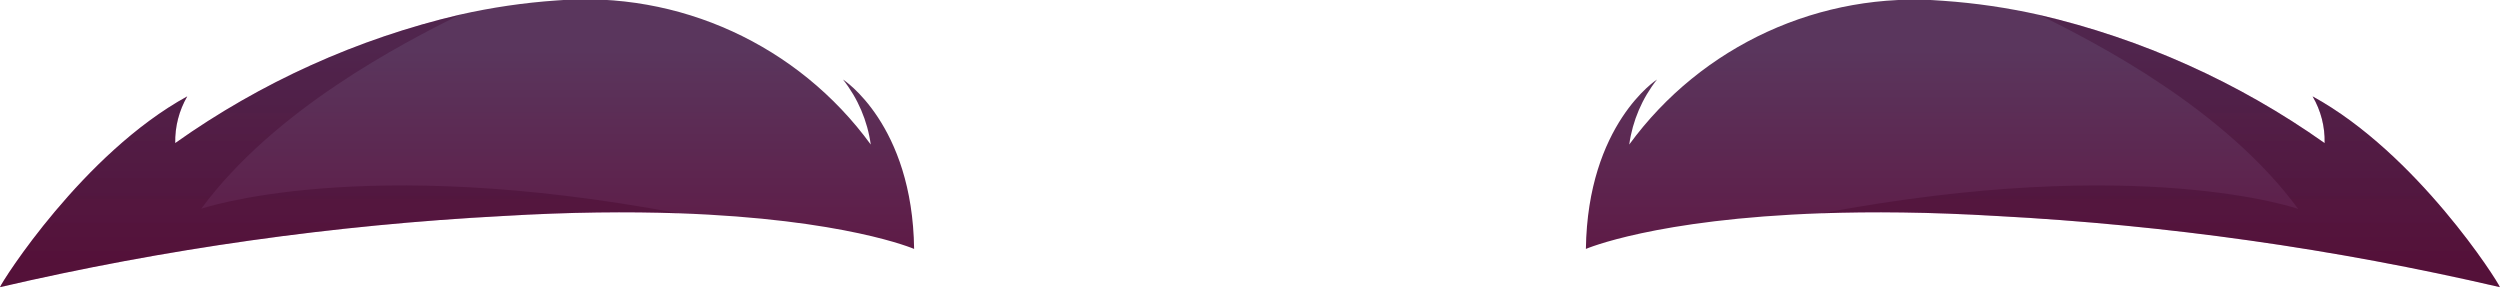
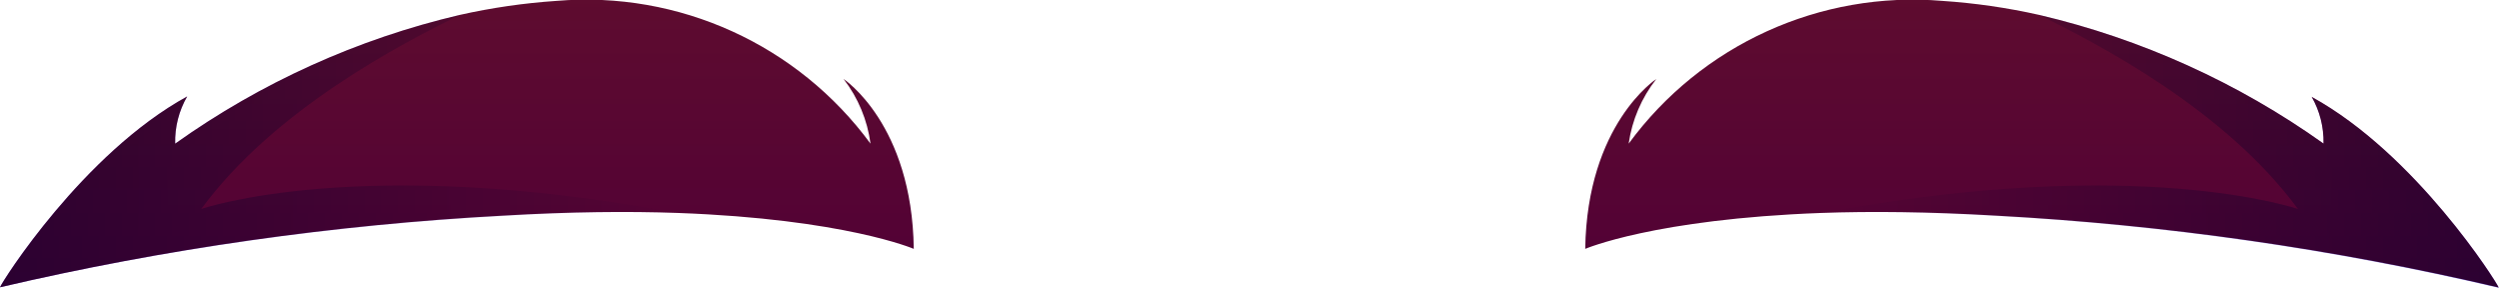
- <svg xmlns="http://www.w3.org/2000/svg" xmlns:xlink="http://www.w3.org/1999/xlink" viewBox="0 0 155.67 17.88">
+ <svg xmlns="http://www.w3.org/2000/svg" xmlns:xlink="http://www.w3.org/1999/xlink" viewBox="0 0 139.23 15.99">
  <defs>
-     <style>.cls-1{isolation:isolate;}.cls-2{fill:url(#_76);}.cls-3{fill:#cf77b6;opacity:0.6;mix-blend-mode:multiply;}.cls-4{fill:url(#_76-2);}</style>
-     <linearGradient id="_76" x1="28.46" y1="3.09" x2="28.46" y2="16.34" gradientUnits="userSpaceOnUse">
-       <stop offset="0" stop-color="#5a365d" />
-       <stop offset="1" stop-color="#5f1945" />
+     <style>.cls-1{isolation:isolate;}.cls-2{fill:url(#_474);}.cls-3,.cls-5{mix-blend-mode:multiply;}.cls-3{fill:url(#_48);}.cls-4{fill:url(#_474-2);}.cls-5{fill:url(#_48-2);}</style>
+     <linearGradient id="_474" x1="25.46" y1="-25.65" x2="25.46" y2="16.3" gradientUnits="userSpaceOnUse">
+       <stop offset="0" stop-color="#721e24" />
+       <stop offset="1" stop-color="#510036" />
    </linearGradient>
-     <linearGradient id="_76-2" x1="-8085.86" y1="3.09" x2="-8085.86" y2="16.34" gradientTransform="matrix(-1, 0, 0, 1, -7958.65, 0)" xlink:href="#_76" />
+     <linearGradient id="_48" y1="8.41" x2="37.77" y2="8.41" gradientUnits="userSpaceOnUse">
+       <stop offset="0" stop-color="#8780e9" />
+       <stop offset="1" stop-color="#fff" />
+     </linearGradient>
+     <linearGradient id="_474-2" x1="-11679.6" y1="-25.65" x2="-11679.6" y2="16.3" gradientTransform="matrix(-1, 0, 0, 1, -11565.82, 0)" xlink:href="#_474" />
+     <linearGradient id="_48-2" x1="139.23" y1="8.41" x2="101.47" y2="8.41" xlink:href="#_48" />
  </defs>
  <g class="cls-1">
    <g id="Layer_2" data-name="Layer 2">
      <g id="Avatar_face" data-name="Avatar face">
-         <path class="cls-2" d="M56.92,15.5s-4.3-1.86-14.69-2.22h0c-3.08-.11-6.7-.08-10.9.17A180.53,180.53,0,0,0,0,17.88C.11,17.55,5.17,9.56,11.66,6a5.58,5.58,0,0,0-.75,2.91,50.62,50.62,0,0,1,17.73-8,39.79,39.79,0,0,1,6-.88A22,22,0,0,1,54.22,9a8.38,8.38,0,0,0-1.73-4.05S56.82,7.72,56.92,15.5Z" />
-         <path class="cls-3" d="M42.22,13.28c-3.08-.11-6.7-.08-10.9.17A180.53,180.53,0,0,0,0,17.88C.11,17.55,5.17,9.56,11.66,6a5.58,5.58,0,0,0-.75,2.91,50.62,50.62,0,0,1,17.73-8C25,2.73,17.1,6.8,12.53,13,12.53,13,22.46,9.55,42.22,13.28Z" />
-         <path class="cls-4" d="M98.75,15.5s4.3-1.86,14.69-2.22h0c3.08-.11,6.7-.08,10.9.17a180.53,180.53,0,0,1,31.32,4.43C155.56,17.55,150.5,9.56,144,6a5.48,5.48,0,0,1,.75,2.91A50.62,50.62,0,0,0,127,.93a39.79,39.79,0,0,0-6-.88A22,22,0,0,0,101.45,9a8.38,8.38,0,0,1,1.73-4.05S98.86,7.72,98.75,15.5Z" />
-         <path class="cls-3" d="M113.45,13.28c3.08-.11,6.7-.08,10.9.17a180.53,180.53,0,0,1,31.32,4.43C155.56,17.55,150.5,9.56,144,6a5.48,5.48,0,0,1,.75,2.91A50.62,50.62,0,0,0,127,.93c3.64,1.8,11.54,5.87,16.11,12.09C143.14,13,133.21,9.55,113.45,13.28Z" />
+         <path class="cls-2" d="M50.91,13.86s-3.85-1.66-13.14-2h0c-2.76-.1-6-.07-9.75.15A160.9,160.9,0,0,0,0,16C.1,15.7,4.63,8.55,10.43,5.37A5,5,0,0,0,9.76,8,45.08,45.08,0,0,1,25.62.83,35.51,35.51,0,0,1,31,.05,19.67,19.67,0,0,1,48.5,8,7.49,7.49,0,0,0,47,4.4S50.82,6.91,50.91,13.86Z" />
+         <path class="cls-3" d="M37.77,11.88c-2.76-.1-6-.07-9.75.15A160.9,160.9,0,0,0,0,16C.1,15.7,4.63,8.55,10.43,5.37A5,5,0,0,0,9.76,8,45.08,45.08,0,0,1,25.62.83C22.36,2.44,15.3,6.08,11.21,11.64,11.21,11.64,20.09,8.54,37.77,11.88Z" />
+         <path class="cls-4" d="M88.32,13.86s3.85-1.66,13.14-2h0c2.75-.1,6-.07,9.75.15a160.87,160.87,0,0,1,28,4c-.1-.29-4.62-7.44-10.42-10.62a5,5,0,0,1,.66,2.6A45.08,45.08,0,0,0,113.61.83a35.32,35.32,0,0,0-5.39-.78A19.64,19.64,0,0,0,90.74,8,7.54,7.54,0,0,1,92.28,4.4S88.42,6.91,88.32,13.86Z" />
+         <path class="cls-5" d="M101.47,11.88c2.75-.1,6-.07,9.75.15a160.87,160.87,0,0,1,28,4c-.1-.29-4.62-7.44-10.42-10.62a5,5,0,0,1,.66,2.6A45.08,45.08,0,0,0,113.61.83c3.26,1.61,10.33,5.25,14.42,10.81C128,11.64,119.14,8.54,101.47,11.88Z" />
      </g>
    </g>
  </g>
</svg>
